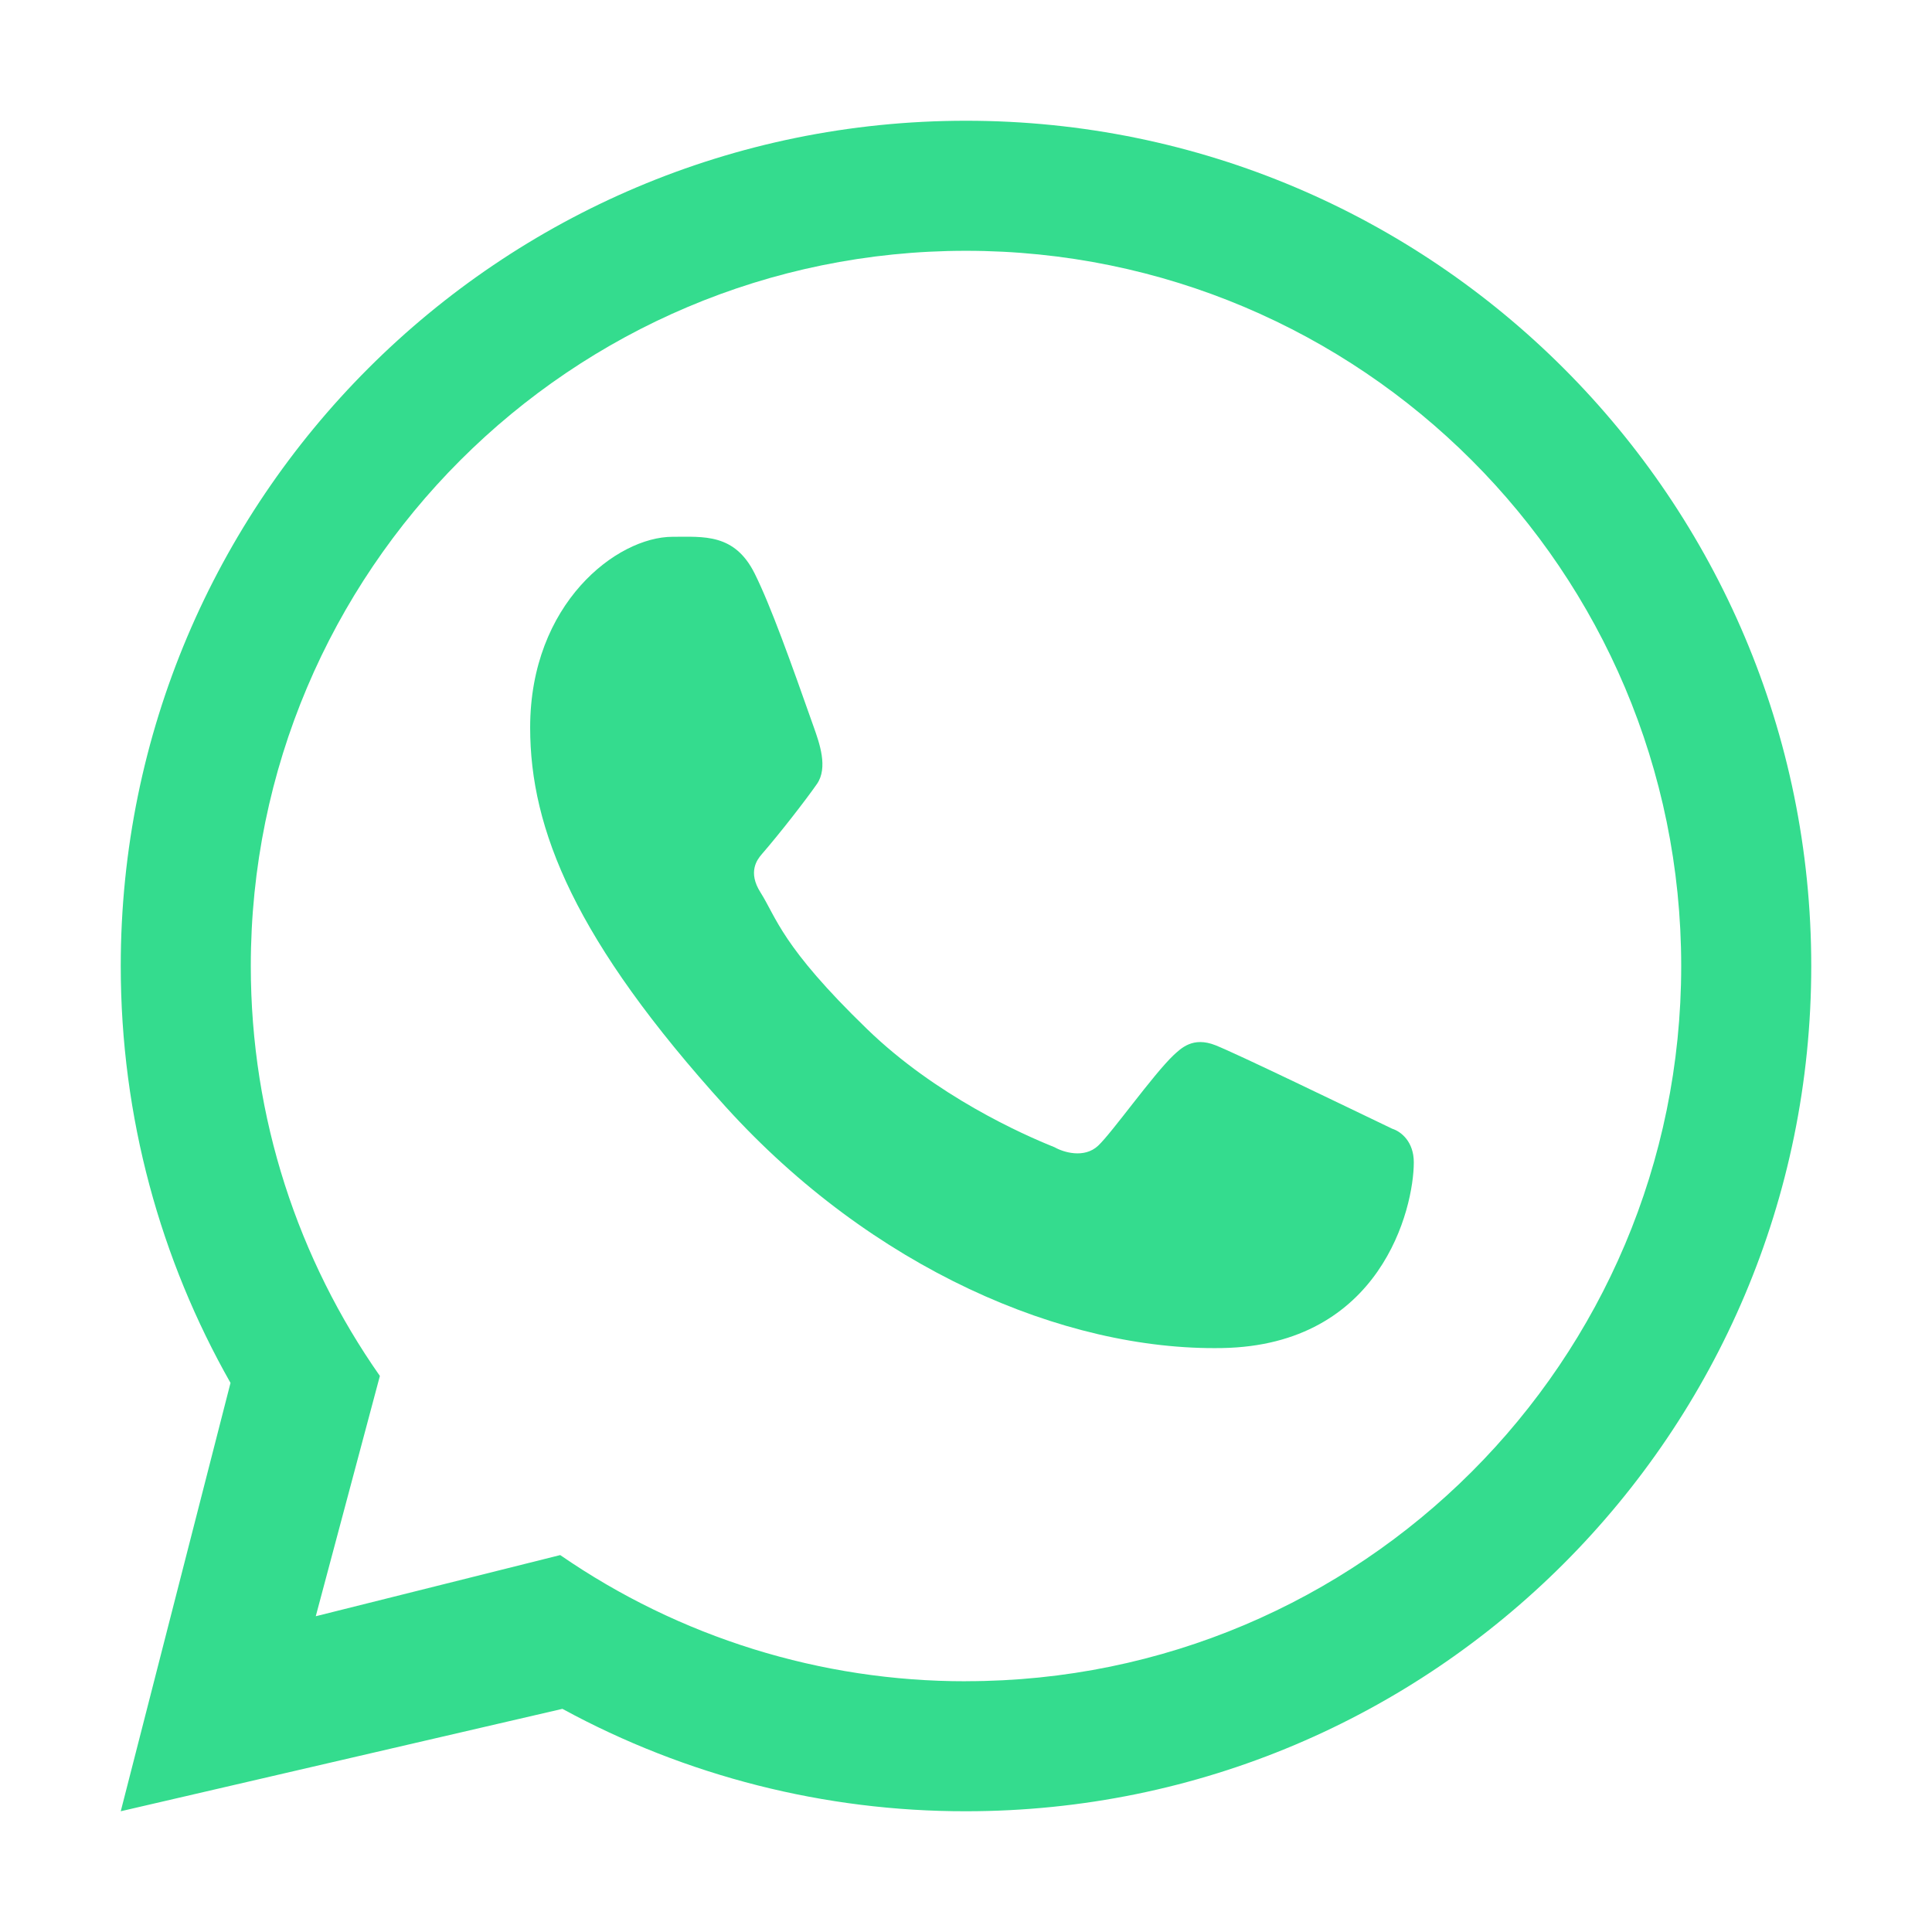
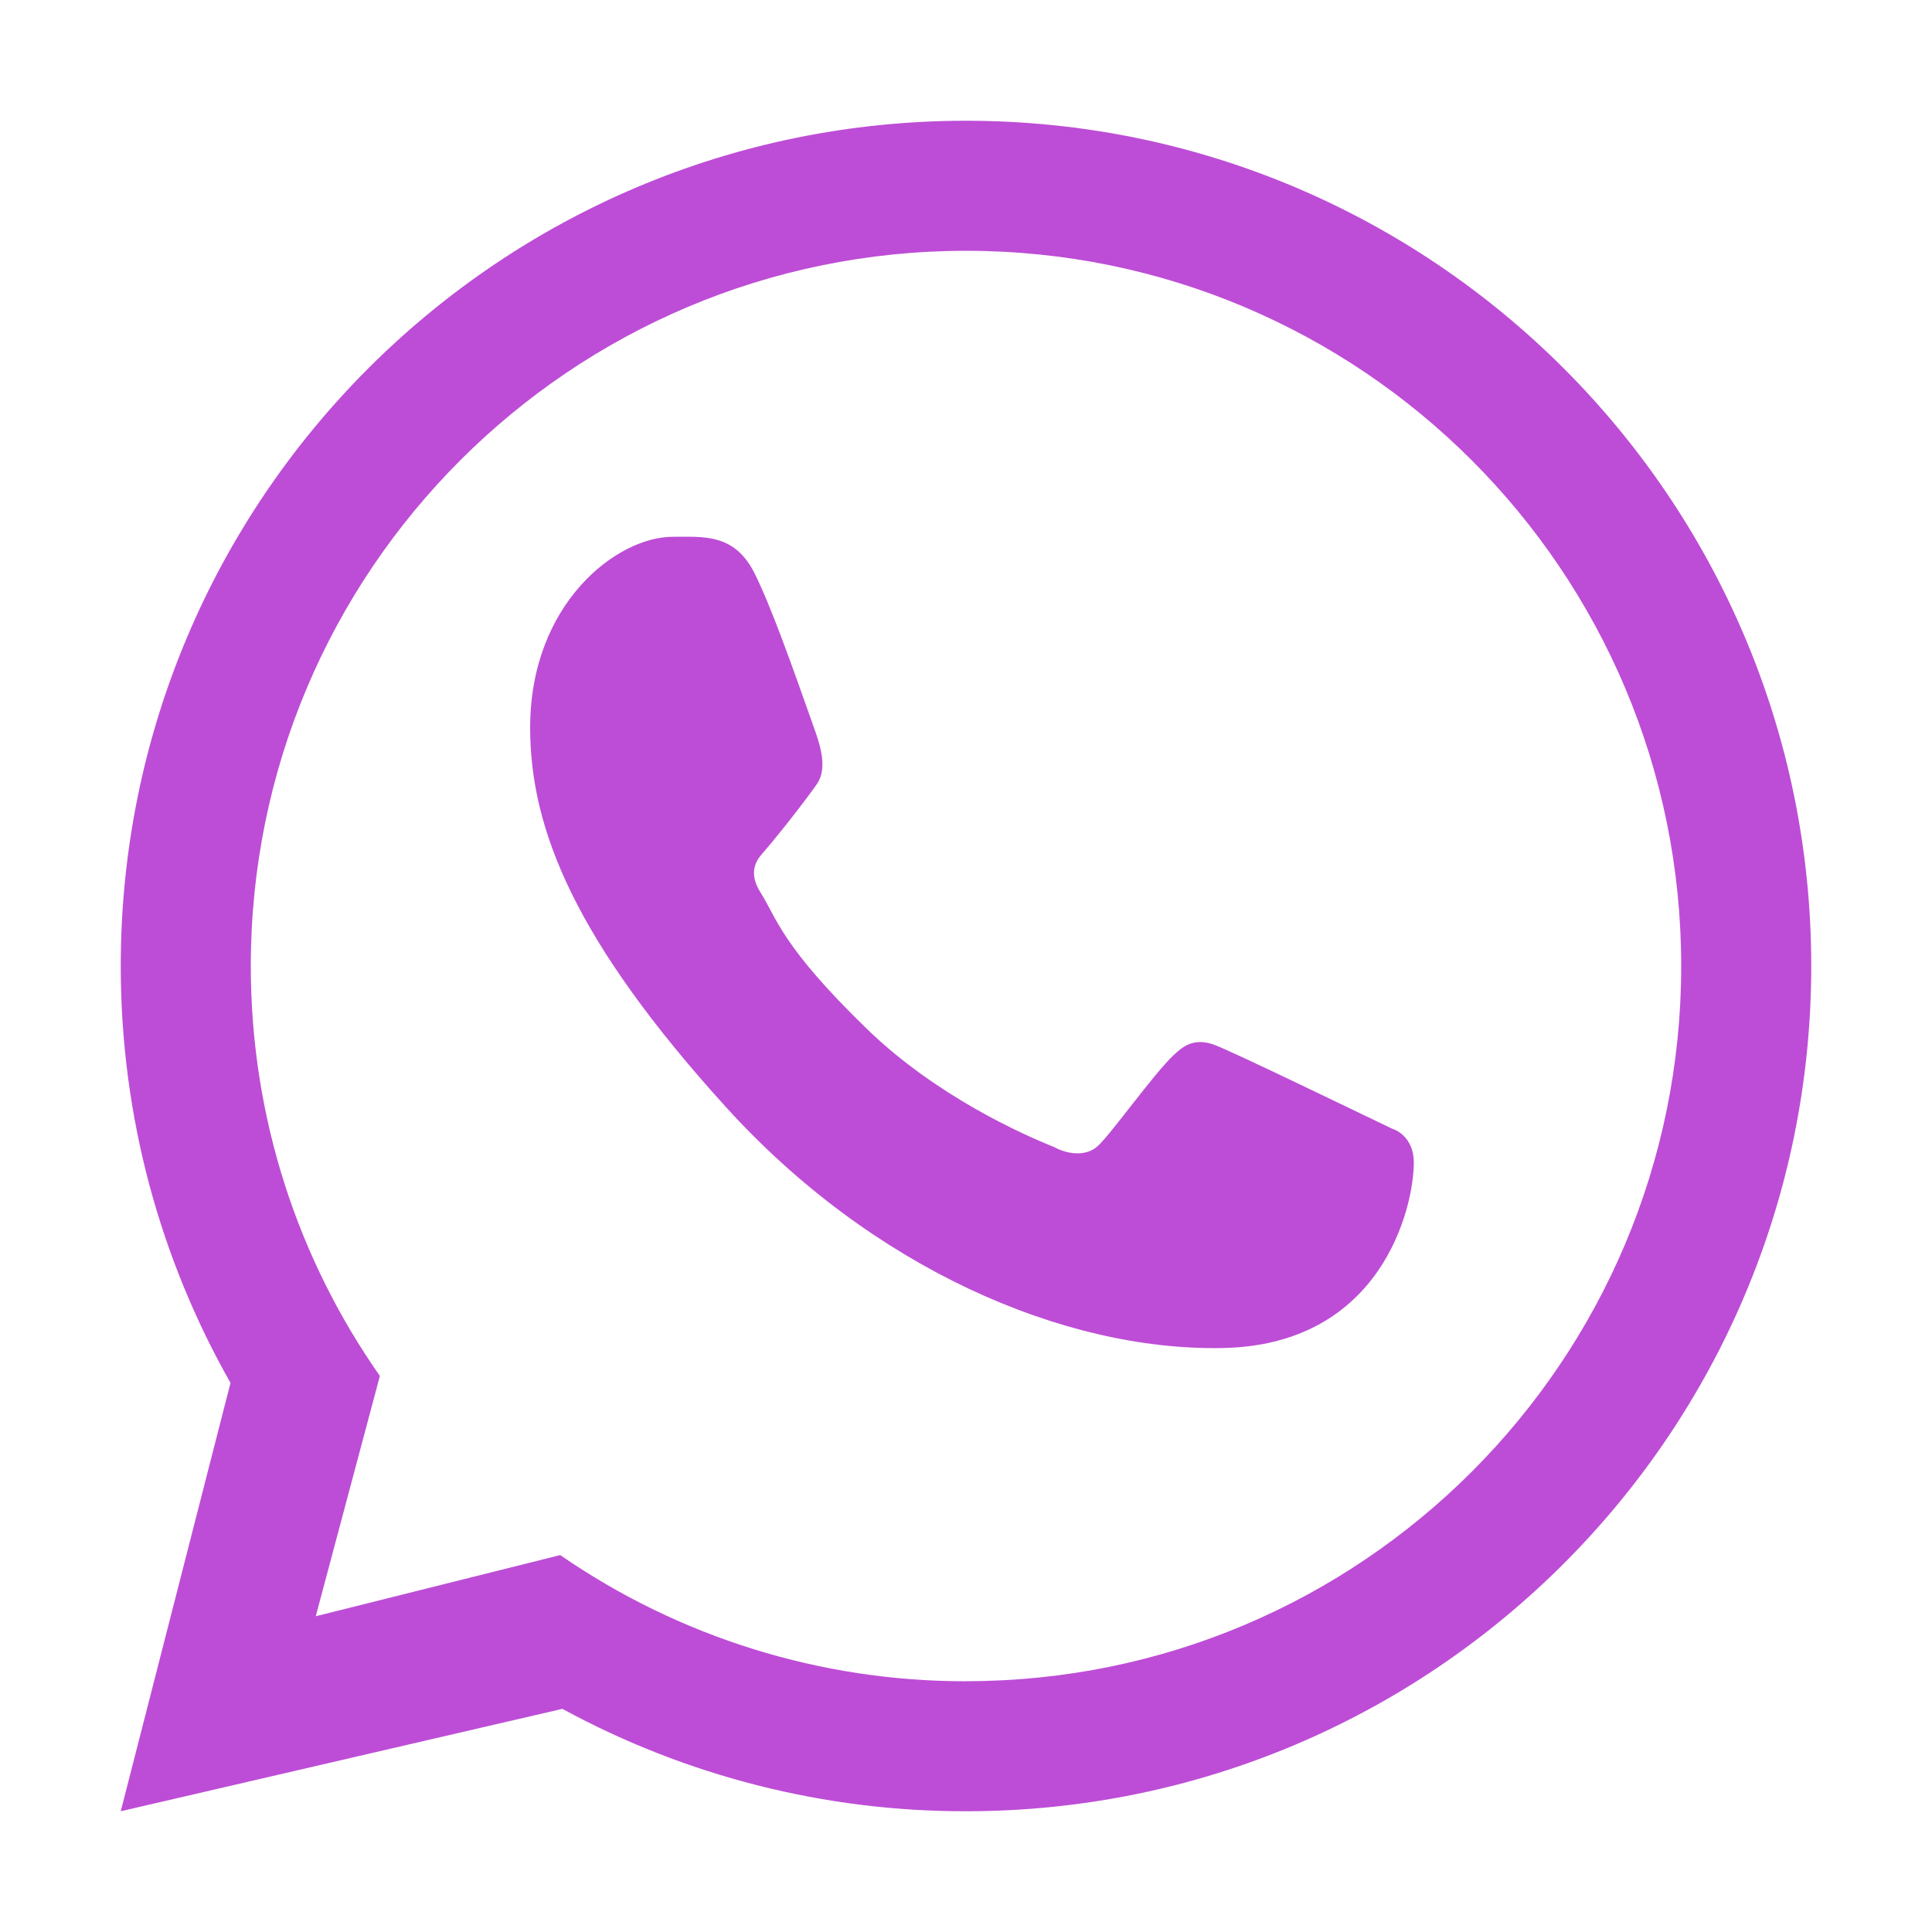
<svg xmlns="http://www.w3.org/2000/svg" width="32" height="32" fill="none">
-   <path fill="#34dc8e" fill-rule="evenodd" d="M16 30c7.732 0 14-6.268 14-14S23.732 2 16 2 2 8.268 2 16c0 2.51.661 4.867 1.818 6.905L2 30l7.315-1.696A13.94 13.94 0 0 0 16 30m0-2.154c6.543 0 11.846-5.303 11.846-11.846 0-6.542-5.303-11.846-11.846-11.846C9.458 4.154 4.154 9.458 4.154 16c0 2.526.79 4.868 2.138 6.79L5.23 26.77l4.049-1.013a11.8 11.8 0 0 0 6.72 2.09" clip-rule="evenodd" />
-   <path fill="#34dc8e" d="M12.5 9.5c-.333-.668-.844-.609-1.36-.609-.921 0-2.359 1.104-2.359 3.16 0 1.684.742 3.528 3.243 6.286 2.414 2.661 5.585 4.038 8.218 3.991 2.633-.046 3.175-2.312 3.175-3.077 0-.34-.21-.509-.356-.555-.897-.43-2.552-1.232-2.928-1.383-.377-.15-.573.053-.695.164-.342.325-1.019 1.284-1.25 1.5s-.578.107-.721.025c-.53-.212-1.964-.85-3.107-1.959-1.415-1.37-1.498-1.842-1.764-2.262-.213-.336-.057-.542.021-.632.305-.352.726-.894.914-1.164s.04-.68-.05-.935c-.387-1.097-.715-2.015-.981-2.55" />
+   <path fill="#bd4dd6" fill-rule="evenodd" d="M16 30c7.732 0 14-6.268 14-14S23.732 2 16 2 2 8.268 2 16c0 2.51.661 4.867 1.818 6.905L2 30l7.315-1.696A13.94 13.94 0 0 0 16 30m0-2.154c6.543 0 11.846-5.303 11.846-11.846 0-6.542-5.303-11.846-11.846-11.846C9.458 4.154 4.154 9.458 4.154 16c0 2.526.79 4.868 2.138 6.79L5.23 26.77l4.049-1.013a11.8 11.8 0 0 0 6.72 2.09" clip-rule="evenodd" />
+   <path fill="#bd4dd6" d="M12.5 9.5c-.333-.668-.844-.609-1.36-.609-.921 0-2.359 1.104-2.359 3.16 0 1.684.742 3.528 3.243 6.286 2.414 2.661 5.585 4.038 8.218 3.991 2.633-.046 3.175-2.312 3.175-3.077 0-.34-.21-.509-.356-.555-.897-.43-2.552-1.232-2.928-1.383-.377-.15-.573.053-.695.164-.342.325-1.019 1.284-1.25 1.5s-.578.107-.721.025c-.53-.212-1.964-.85-3.107-1.959-1.415-1.37-1.498-1.842-1.764-2.262-.213-.336-.057-.542.021-.632.305-.352.726-.894.914-1.164s.04-.68-.05-.935c-.387-1.097-.715-2.015-.981-2.55" />
</svg>
